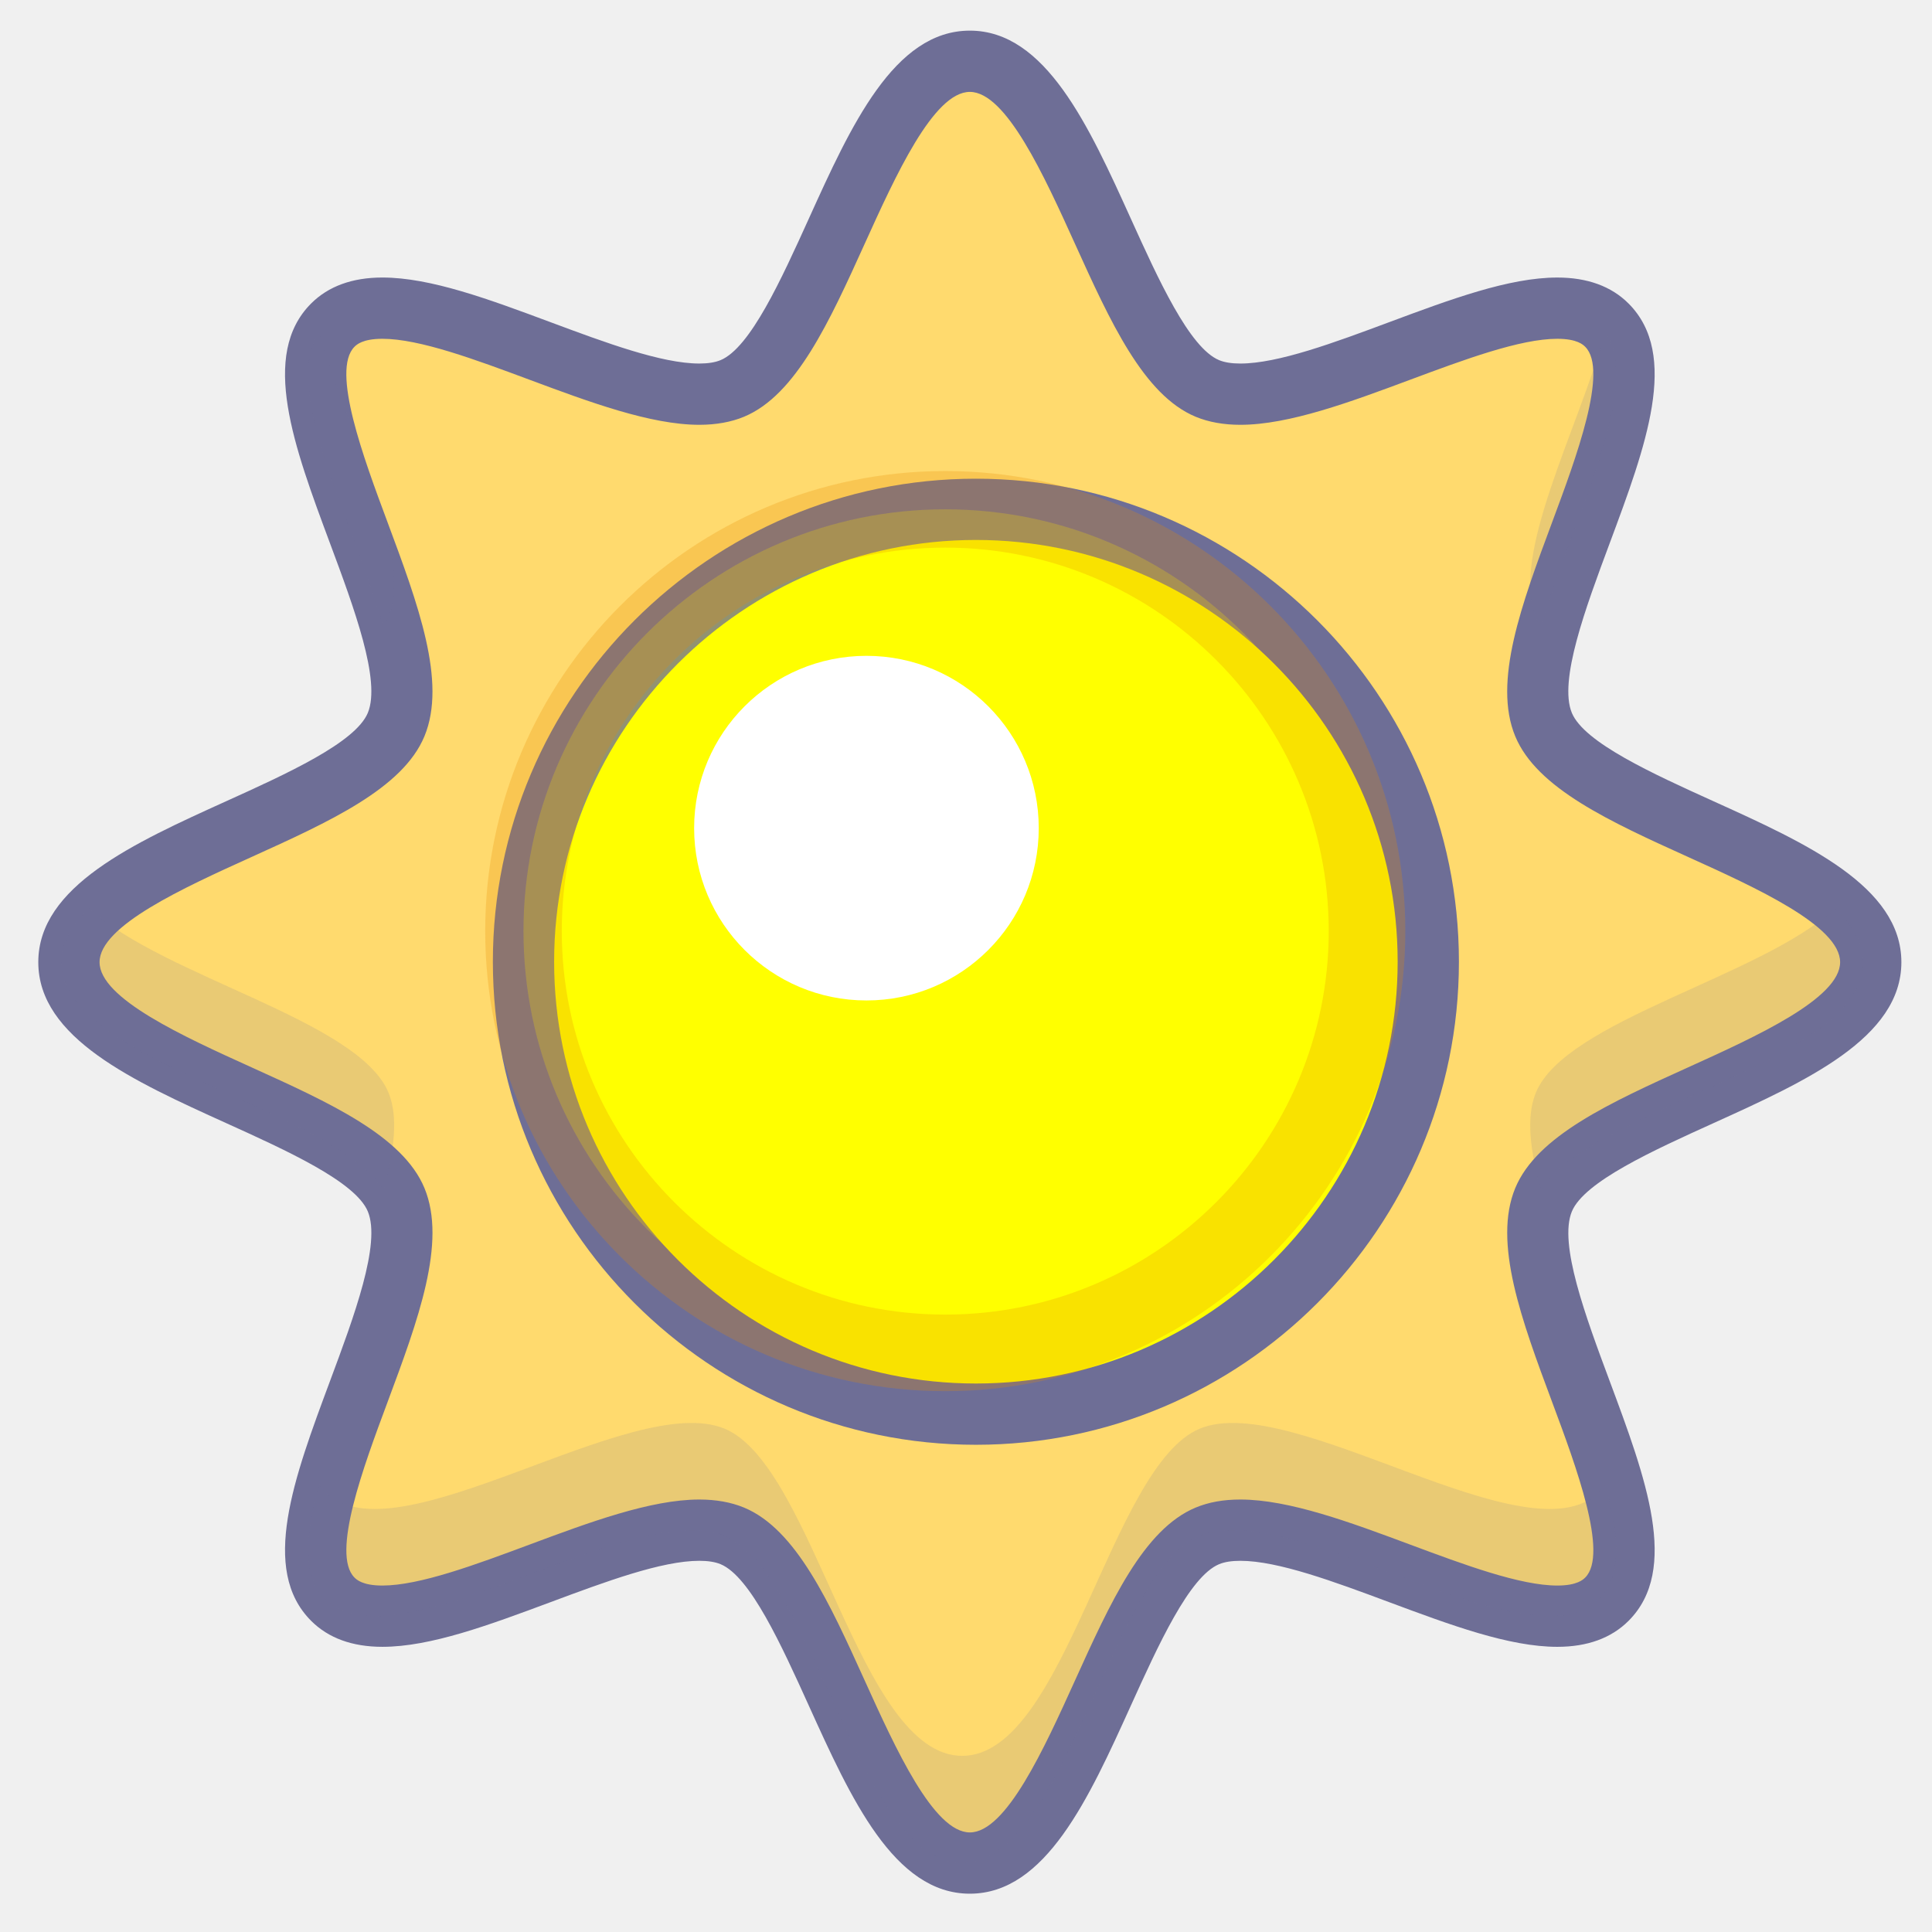
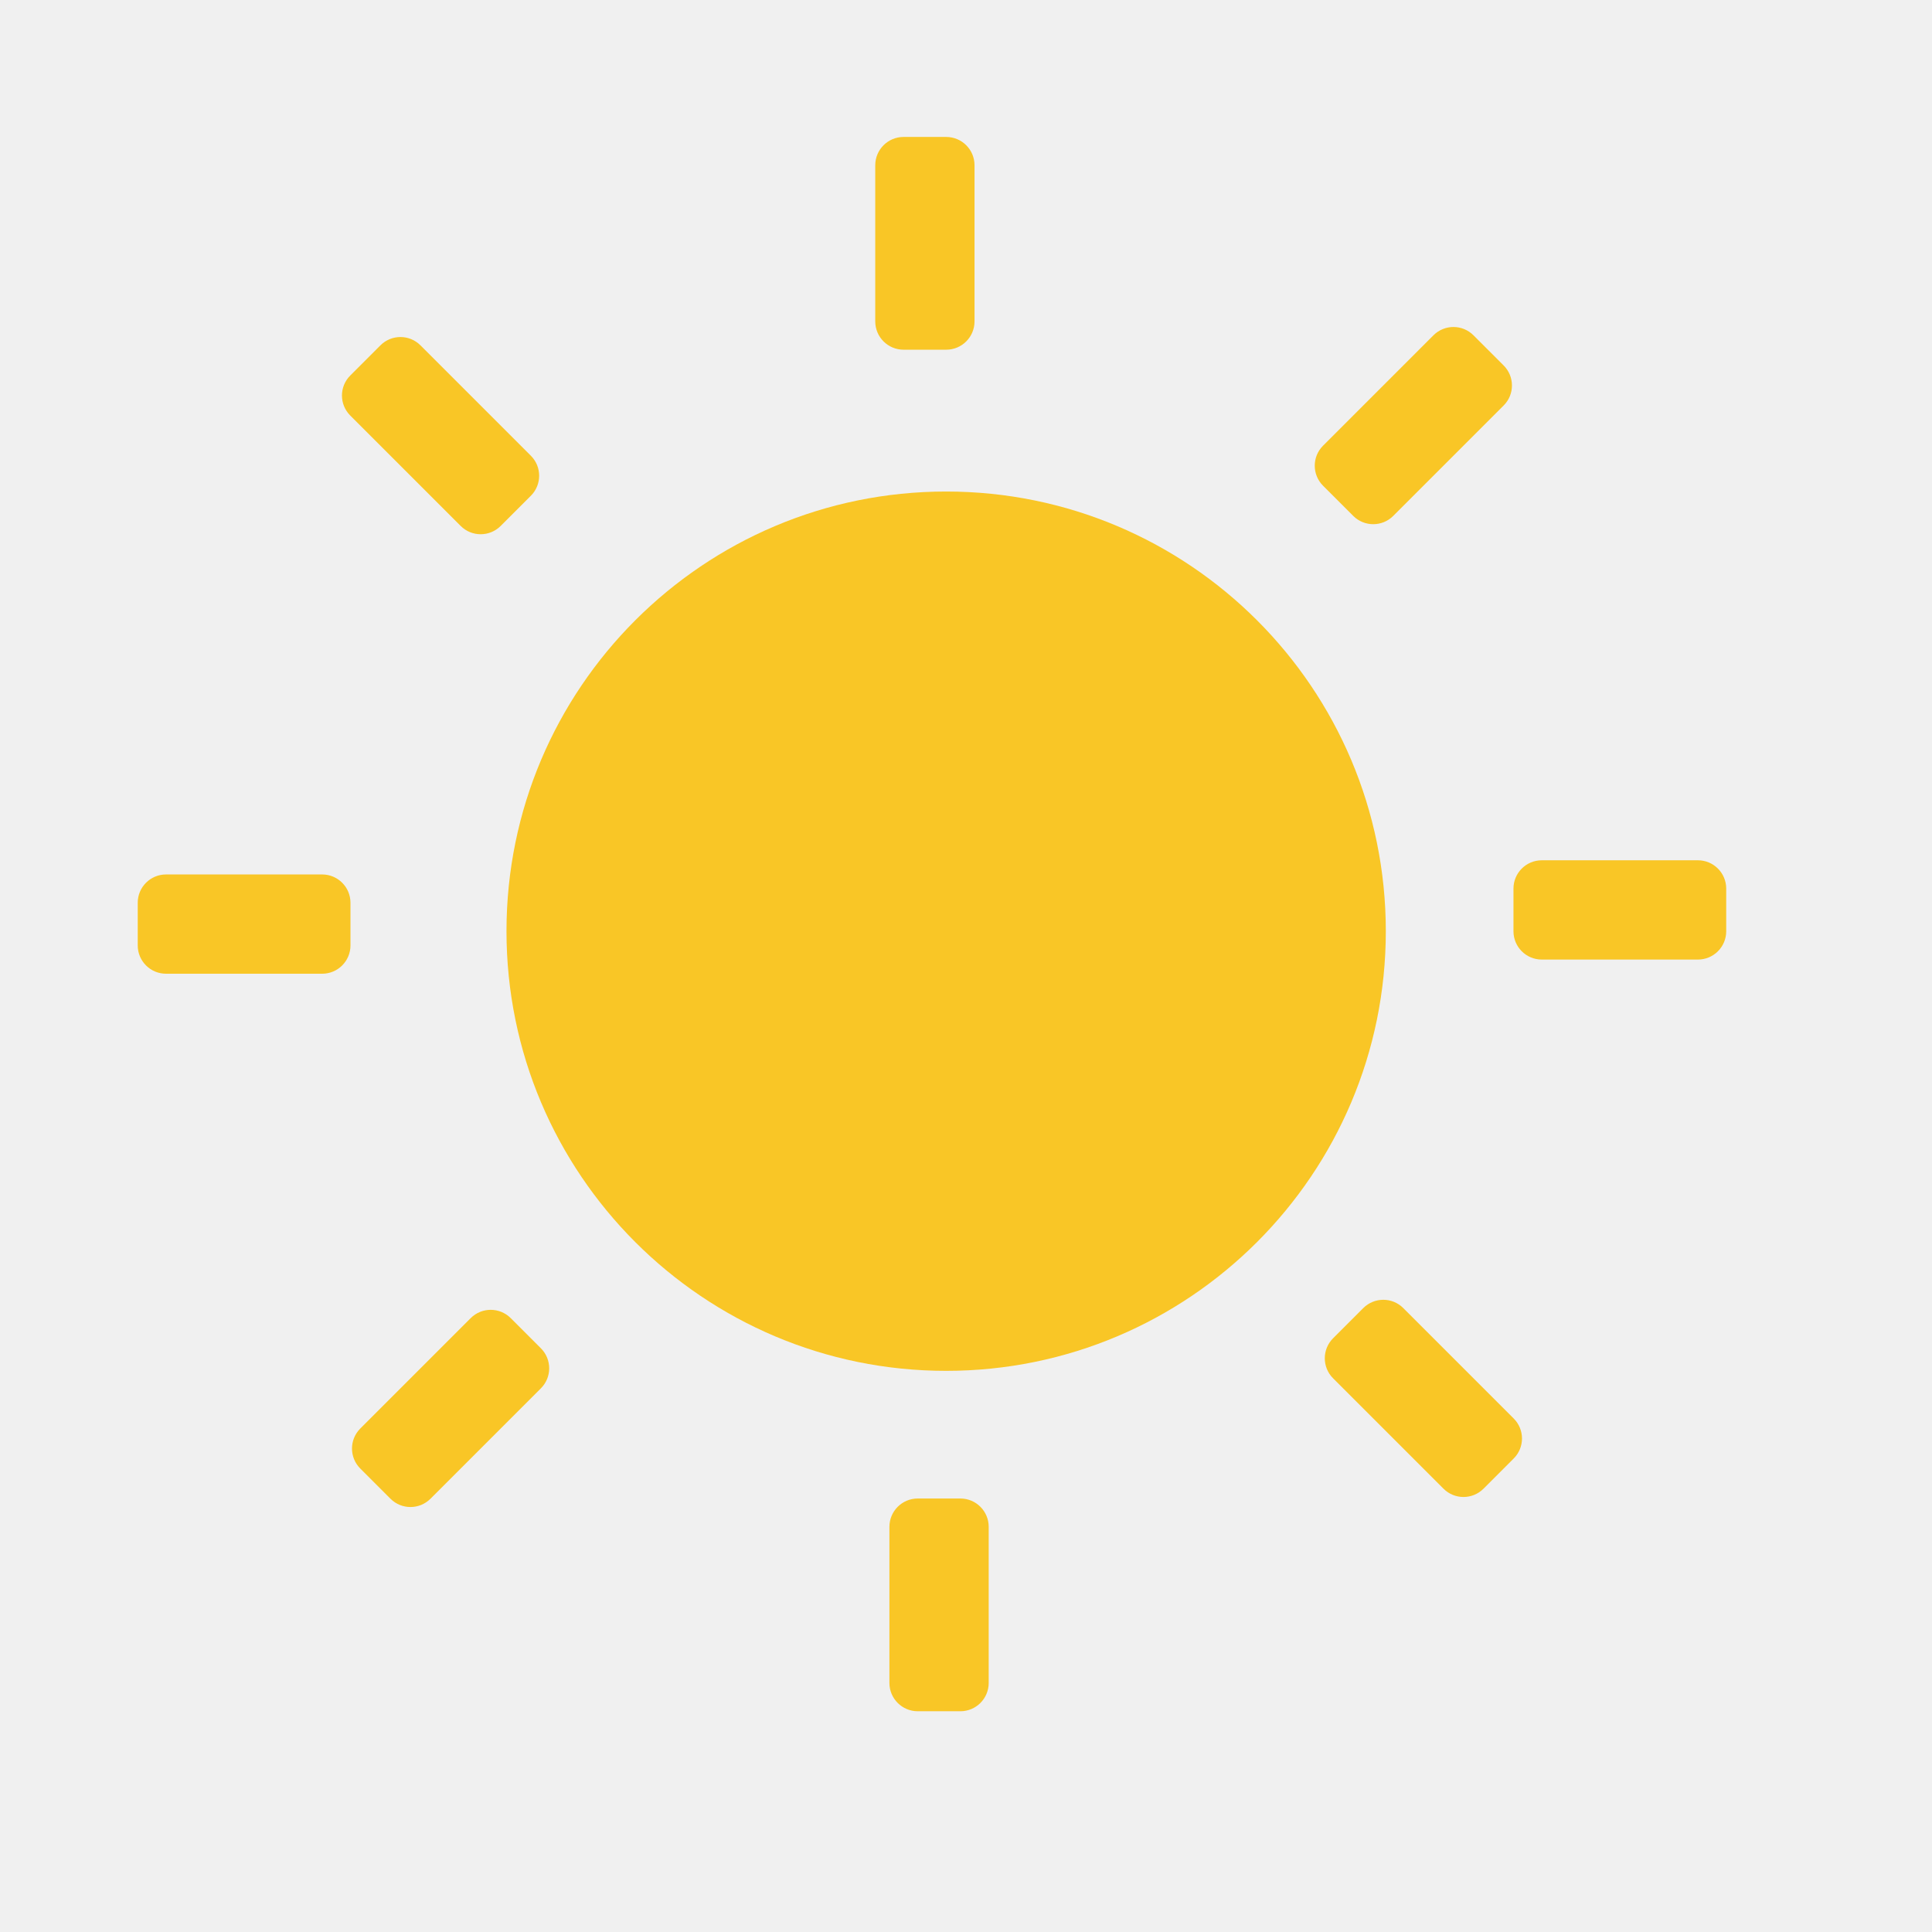
- <svg xmlns="http://www.w3.org/2000/svg" t="1750911408129" class="icon" viewBox="0 0 1024 1024" version="1.1" p-id="42494" width="16" height="16">
-   <path d="M991.528 509.973c0 54.675-153.699 78.38-173.414 125.919-20.437 49.293 70.7 174.563 33.56 211.711-37.144 37.14-162.438-53.997-211.719-33.564-47.543 19.707-71.248 173.418-125.915 173.418-54.687 0-78.388-153.699-125.919-173.418-49.289-20.433-174.579 70.704-211.723 33.564-37.132-37.144 53.993-162.442 33.564-211.719C190.231 588.352 36.531 564.648 36.531 509.973c0-54.687 153.699-78.384 173.422-125.919 20.433-49.289-70.696-174.579-33.564-211.723 37.14-37.136 162.438 53.993 211.719 33.564C435.652 186.171 459.352 32.472 514.032 32.472c54.675 0 78.38 153.699 125.915 173.422 49.293 20.433 174.571-70.696 211.715-33.564 37.144 37.14-53.997 162.438-33.564 211.719 19.731 47.543 173.43 71.244 173.43 125.923z" fill="#FFCA30" p-id="42495" />
-   <path d="M514.04 989.49c-31.027 0-52.033-46.362-72.348-91.194-16.415-36.227-33.386-73.684-54.35-82.378-4.595-1.908-10.208-2.87-16.687-2.87-22.572 0-53.604 11.56-83.616 22.739-30.163 11.235-61.348 22.848-84.375 22.852-12.185 0-21.249-3.138-27.707-9.596-20.754-20.762-4.234-65.123 13.261-112.086 14.292-38.378 29.075-78.067 19.865-100.291-8.703-20.961-46.163-37.936-82.39-54.354C80.86 562.001 34.502 540.992 34.502 509.973c0-31.027 46.358-52.033 91.194-72.348 36.227-16.411 73.684-33.386 82.382-54.35 9.218-22.227-5.569-61.916-19.865-100.303-17.49-46.963-34.011-91.32-13.257-112.078 6.458-6.454 15.518-9.596 27.707-9.596 23.023 0 54.212 11.617 84.375 22.852 30.012 11.175 61.044 22.735 83.612 22.735 6.478 0 12.092-0.966 16.683-2.87 20.969-8.699 37.944-46.159 54.359-82.386C462.007 76.801 483.008 30.443 514.032 30.443c31.019 0 52.021 46.354 72.336 91.186 16.415 36.231 33.394 73.692 54.359 82.39 4.595 1.904 10.213 2.87 16.687 2.87 22.572 0 53.599-11.556 83.608-22.735 30.163-11.235 61.352-22.852 84.375-22.852 12.185 0 21.245 3.138 27.703 9.591 20.762 20.758 4.238 65.119-13.257 112.086-14.296 38.382-29.083 78.067-19.869 100.291 8.699 20.969 46.159 37.944 82.39 54.359 44.832 20.311 91.19 41.321 91.19 72.344 0 31.019-46.354 52.021-91.178 72.332-36.231 16.419-73.696 33.398-82.39 54.367-9.218 22.231 5.565 61.916 19.865 100.295 17.494 46.959 34.015 91.312 13.257 112.074-6.458 6.458-15.518 9.596-27.707 9.596-23.023 0-54.208-11.617-84.371-22.852-30.012-11.179-61.04-22.739-83.616-22.739-6.568 0-12.027 0.938-16.683 2.87-20.969 8.694-37.948 46.159-54.367 82.394-20.307 44.832-41.313 91.182-72.324 91.182z m-143.381-180.501c7.014 0 13.151 1.072 18.241 3.178 22.442 9.307 38.983 45.81 56.494 84.452 19.784 43.663 40.241 88.812 68.65 88.812 28.393 0 48.846-45.14 68.626-88.791 17.515-38.654 34.059-75.165 56.51-84.472 5.159-2.139 11.126-3.178 18.237-3.178 23.303 0 54.687 11.69 85.033 22.99 29.822 11.11 60.658 22.597 82.954 22.597 11.057 0 19.183-2.752 24.837-8.406 18.915-18.919 2.086-64.096-14.19-107.788-14.568-39.117-29.635-79.565-19.808-103.266 9.307-22.45 45.814-38.991 84.464-56.506 43.655-19.784 88.795-40.237 88.795-68.638 0-28.405-45.145-48.863-88.808-68.646-38.646-17.511-75.149-34.051-84.464-56.502-9.827-23.697 5.24-64.145 19.812-103.262 16.277-43.7 33.105-88.881 14.19-107.8-5.658-5.654-13.78-8.402-24.833-8.402-22.292 0-53.133 11.487-82.958 22.597-30.345 11.304-61.722 22.99-85.025 22.99-7.014 0-13.151-1.068-18.241-3.178-22.446-9.311-38.987-45.818-56.502-84.464C562.894 79.646 542.433 34.502 514.032 34.502c-28.405 0-48.863 45.145-68.646 88.803-17.511 38.646-34.051 75.153-56.502 84.464-5.159 2.139-11.126 3.178-18.237 3.178-23.303 0-54.683-11.686-85.029-22.99-29.826-11.11-60.666-22.597-82.958-22.597-11.057 0-19.179 2.748-24.837 8.406-18.911 18.919-2.082 64.1 14.194 107.792 14.568 39.121 29.635 79.573 19.808 103.274-9.311 22.446-45.814 38.983-84.456 56.494C83.705 461.11 38.561 481.563 38.561 509.973c0 28.401 45.149 48.859 88.808 68.642 38.646 17.507 75.149 34.051 84.464 56.494 9.823 23.697-5.24 64.145-19.808 103.262-16.277 43.695-33.105 88.881-14.194 107.8 5.658 5.658 13.784 8.406 24.837 8.406 22.292-0.004 53.133-11.491 82.958-22.597 30.345-11.304 61.726-22.99 85.033-22.99z" fill="#E88B00" p-id="42496" />
-   <path d="M991.528 509.973c0 54.675-153.699 78.38-173.414 125.919-20.437 49.293 70.7 174.563 33.56 211.711-37.144 37.14-162.438-53.997-211.719-33.564-47.543 19.707-71.248 173.418-125.915 173.418-54.687 0-78.388-153.699-125.919-173.418-49.289-20.433-174.579 70.704-211.723 33.564-37.132-37.144 53.993-162.442 33.564-211.719C190.231 588.352 36.531 564.648 36.531 509.973c0-54.687 153.699-78.384 173.422-125.919 20.433-49.289-70.696-174.579-33.564-211.723 37.14-37.136 162.438 53.993 211.719 33.564C435.652 186.171 459.352 32.472 514.032 32.472c54.675 0 78.38 153.699 125.915 173.422 49.293 20.433 174.571-70.696 211.715-33.564 37.144 37.14-53.997 162.438-33.564 211.719 19.731 47.543 173.43 71.244 173.43 125.923z" fill="#FFDA6E" p-id="42497" />
-   <path d="M514.04 1003.697c-40.184 0-63.114-50.604-85.288-99.536-14.564-32.143-31.072-68.573-46.853-75.12-2.858-1.181-6.641-1.782-11.244-1.782-20.011 0-49.825 11.101-78.656 21.842-32.781 12.21-63.747 23.745-89.327 23.749-15.924 0-28.624-4.627-37.753-13.76-27.208-27.216-9.137-75.725 9.989-127.092 12.717-34.136 27.127-72.831 20.056-89.891-6.547-15.782-42.985-32.29-75.129-46.853C70.895 573.078 20.295 550.153 20.295 509.973c0-40.184 50.6-63.114 99.536-85.288 32.143-14.564 68.577-31.072 75.125-46.853 7.075-17.06-7.339-55.759-20.056-89.899-19.126-51.359-37.197-99.868-9.993-127.084 9.133-9.129 21.834-13.756 37.753-13.756 25.584 0 56.55 11.536 89.335 23.745 28.831 10.736 58.641 21.842 78.652 21.842 4.599 0 8.382-0.601 11.244-1.786 15.782-6.547 32.294-42.981 46.857-75.125C450.922 66.836 473.851 16.236 514.032 16.236c40.176 0 63.106 50.596 85.276 99.531 14.568 32.148 31.076 68.581 46.862 75.129 2.858 1.185 6.645 1.786 11.248 1.786 20.011 0 49.821-11.101 78.648-21.838 32.785-12.214 63.751-23.745 89.335-23.745 15.92 0 28.62 4.627 37.749 13.752 27.216 27.216 9.145 75.729-9.989 127.092-12.717 34.141-27.131 72.831-20.052 89.891 6.547 15.786 42.981 32.294 75.129 46.862 48.936 22.17 99.531 45.1 99.531 85.284 0 40.176-50.596 63.102-99.523 85.276-32.148 14.568-68.581 31.076-75.129 46.866-7.075 17.064 7.339 55.755 20.052 89.891 19.13 51.355 37.197 99.864 9.989 127.08-9.133 9.129-21.834 13.76-37.757 13.76-25.584 0-56.55-11.536-89.331-23.749-28.831-10.74-58.641-21.842-78.656-21.842-4.599 0-8.382 0.601-11.244 1.786-15.79 6.543-32.298 42.985-46.87 75.133-22.162 48.923-45.088 99.515-85.26 99.515z m-143.381-208.914c8.889 0 16.857 1.437 23.68 4.262 27.63 11.459 45.291 50.442 63.995 91.714 16.244 35.849 36.458 80.466 55.71 80.466 19.232 0 39.45-44.605 55.69-80.45 18.704-41.28 36.373-80.271 64.007-91.73 6.921-2.866 14.665-4.262 23.68-4.262 25.864 0 58.462 12.141 89.993 23.887 28.645 10.667 58.263 21.704 77.994 21.704 10.549 0 13.744-3.199 14.795-4.246 12.461-12.465-4.83-58.888-17.458-92.781-16.244-43.61-31.587-84.805-19.621-113.669 11.459-27.634 50.446-45.299 91.726-64.007 35.841-16.24 80.45-36.454 80.45-55.698 0-19.248-44.613-39.462-80.462-55.706-41.276-18.7-80.259-36.369-91.722-63.999-11.97-28.864 3.373-70.055 19.621-113.665 12.624-33.901 29.919-80.332 17.458-92.793-1.051-1.047-4.246-4.242-14.791-4.242-19.731 0-49.354 11.032-77.998 21.704-31.526 11.743-64.121 23.883-89.985 23.883-8.889 0-16.857-1.433-23.684-4.262-27.63-11.463-45.295-50.446-63.999-91.722C553.489 93.317 533.275 48.708 514.032 48.708c-19.248 0-39.462 44.613-55.706 80.462-18.7 41.272-36.369 80.259-63.999 91.722-6.827 2.829-14.795 4.262-23.68 4.262-25.864 0-58.462-12.141-89.989-23.883-28.645-10.667-58.267-21.704-77.998-21.704-10.545 0-13.74 3.194-14.791 4.246-12.457 12.461 4.834 58.888 17.462 92.789 16.244 43.614 31.587 84.809 19.617 113.669-11.463 27.63-50.446 45.295-91.718 63.995C97.38 470.511 52.767 490.725 52.767 509.973c0 19.24 44.617 39.458 80.466 55.702 41.272 18.7 80.259 36.365 91.722 63.991 11.966 28.864-3.377 70.059-19.617 113.669-12.628 33.901-29.919 80.332-17.458 92.793 1.047 1.051 4.242 4.246 14.787 4.246 19.735-0.004 49.354-11.037 77.998-21.708 31.526-11.739 64.129-23.883 89.993-23.883z" fill="#6E6E96" p-id="42498" />
-   <path d="M277.463 509.745c0 132.215 107.564 239.783 239.783 239.783 132.207 0 239.775-107.568 239.775-239.783 0-132.223-107.568-239.791-239.775-239.791-132.219 0-239.783 107.568-239.783 239.791z" fill="#FFFF00" p-id="42499" />
-   <path d="M517.246 765.764c-141.169 0-256.019-114.85-256.019-256.019 0-141.173 114.85-256.027 256.019-256.027 141.165 0 256.011 114.854 256.011 256.027 0.004 141.169-114.842 256.019-256.011 256.019z m0-479.574c-123.265 0-223.547 100.286-223.547 223.555 0 123.265 100.282 223.547 223.547 223.547 123.261 0 223.539-100.282 223.539-223.547 0.004-123.269-100.274-223.555-223.539-223.555z" fill="#6E6E96" p-id="42500" />
-   <path d="M277.463 493.509c0 123.265 100.282 223.543 223.547 223.543 123.261 0 223.539-100.278 223.539-223.543 0-123.269-100.278-223.555-223.539-223.555-123.265 0-223.547 100.282-223.547 223.555z" fill="#FFFF00" opacity=".25" p-id="42501" />
-   <path d="M501.01 737.347c-134.455 0-243.842-109.387-243.842-243.838 0-134.459 109.387-243.85 243.842-243.85 134.451 0 243.834 109.391 243.834 243.85 0.004 134.451-109.383 243.838-243.834 243.838z m0-447.098c-112.074 0-203.252 91.182-203.252 203.26 0 112.07 91.178 203.248 203.252 203.248 112.07 0 203.244-91.178 203.244-203.248 0.004-112.082-91.17-203.26-203.244-203.26z" fill="#E88B00" opacity=".25" p-id="42502" />
-   <path d="M459.231 438.935m-91.328 0a91.328 91.328 0 1 0 182.656 0 91.328 91.328 0 1 0-182.656 0Z" fill="#FFFFFF" p-id="42503" />
-   <path d="M205.886 327.227c13.61-32.813-22.215-99.3-36.738-151.053-20.547 30.041 18.745 101.216 34.027 156.131 1.055-1.664 1.997-3.353 2.711-5.078z m-2.707 303.583c5.703-20.51 8.09-38.772 2.711-51.745-15.944-38.427-119.376-61.287-158.465-97.502C38.155 490.152 32.472 499.488 32.472 509.973c0 52.69 142.687 76.622 170.707 120.837z m613.583-298.509c15.282-54.915 54.57-126.082 34.027-156.122-14.523 51.749-50.344 118.231-36.738 151.045 0.718 1.725 1.66 3.414 2.711 5.078z m30.853 458.484c-37.144 37.14-162.438-53.997-211.719-33.564-47.543 19.707-71.248 173.418-125.915 173.418-54.687 0-78.388-153.699-125.919-173.414-49.289-20.437-174.579 70.7-211.723 33.56a27.26 27.26 0 0 1-3.178-3.848c-7.29 25.978-9.23 48.266 3.178 60.674 37.144 37.14 162.442-53.997 211.723-33.56 47.539 19.707 71.24 173.414 125.919 173.414 54.671 0 78.376-153.703 125.915-173.414 49.289-20.437 174.575 70.7 211.719 33.56 12.417-12.417 10.468-34.697 3.178-60.674-0.934 1.368-1.985 2.655-3.178 3.848z m124.9-309.225c-39.088 36.219-142.517 59.083-158.452 97.51-5.378 12.973-2.992 31.234 2.711 51.745 28.007-44.219 170.703-68.155 170.703-120.841-0.008-10.484-5.691-19.82-14.962-28.413z" fill="#6E6E96" opacity=".15" p-id="42504" />
+ <svg xmlns="http://www.w3.org/2000/svg" t="1753155087520" class="icon" viewBox="0 0 1024 1024" version="1.1" p-id="8034" width="16" height="16">
+   <path d="M501.48 493.55m-233.03 0a233.03 233.03 0 1 0 466.06 0 233.03 233.03 0 1 0-466.06 0Z" fill="#F9C626" p-id="8035" />
+   <path d="M501.52 185.35H478.9c-8.28 0-15-6.72-15-15V87.59c0-8.28 6.72-15 15-15h22.62c8.28 0 15 6.72 15 15v82.76c0 8.28-6.72 15-15 15zM281.37 262.76l-16 16c-5.86 5.86-15.36 5.86-21.21 0l-58.52-58.52c-5.86-5.86-5.86-15.36 0-21.21l16-16c5.86-5.86 15.36-5.86 21.21 0l58.52 58.52c5.86 5.86 5.86 15.35 0 21.21zM185.76 478.48v22.62c0 8.28-6.72 15-15 15H88c-8.28 0-15-6.72-15-15v-22.62c0-8.28 6.72-15 15-15h82.76c8.28 0 15 6.72 15 15zM270.69 698.63l16 16c5.86 5.86 5.86 15.36 0 21.21l-58.52 58.52c-5.86 5.86-15.36 5.86-21.21 0l-16-16c-5.86-5.86-5.86-15.36 0-21.21l58.52-58.52c5.85-5.86 15.35-5.86 21.21 0zM486.41 794.24h22.62c8.28 0 15 6.72 15 15V892c0 8.28-6.72 15-15 15h-22.62c-8.28 0-15-6.72-15-15v-82.76c0-8.28 6.72-15 15-15zM706.56 709.31l16-16c5.86-5.86 15.36-5.86 21.21 0l58.52 58.52c5.86 5.86 5.86 15.36 0 21.21l-16 16c-5.86 5.86-15.36 5.86-21.21 0l-58.52-58.52c-5.86-5.85-5.86-15.35 0-21.21zM802.17 493.59v-22.62c0-8.28 6.72-15 15-15h82.76c8.28 0 15 6.72 15 15v22.62c0 8.28-6.72 15-15 15h-82.76c-8.28 0-15-6.72-15-15zM717.24 273.44l-16-16c-5.86-5.86-5.86-15.36 0-21.21l58.52-58.52c5.86-5.86 15.36-5.86 21.21 0l16 16c5.86 5.86 5.86 15.36 0 21.21l-58.52 58.52c-5.86 5.86-15.35 5.86-21.21 0z" fill="#F9C626" p-id="8036" />
</svg>
